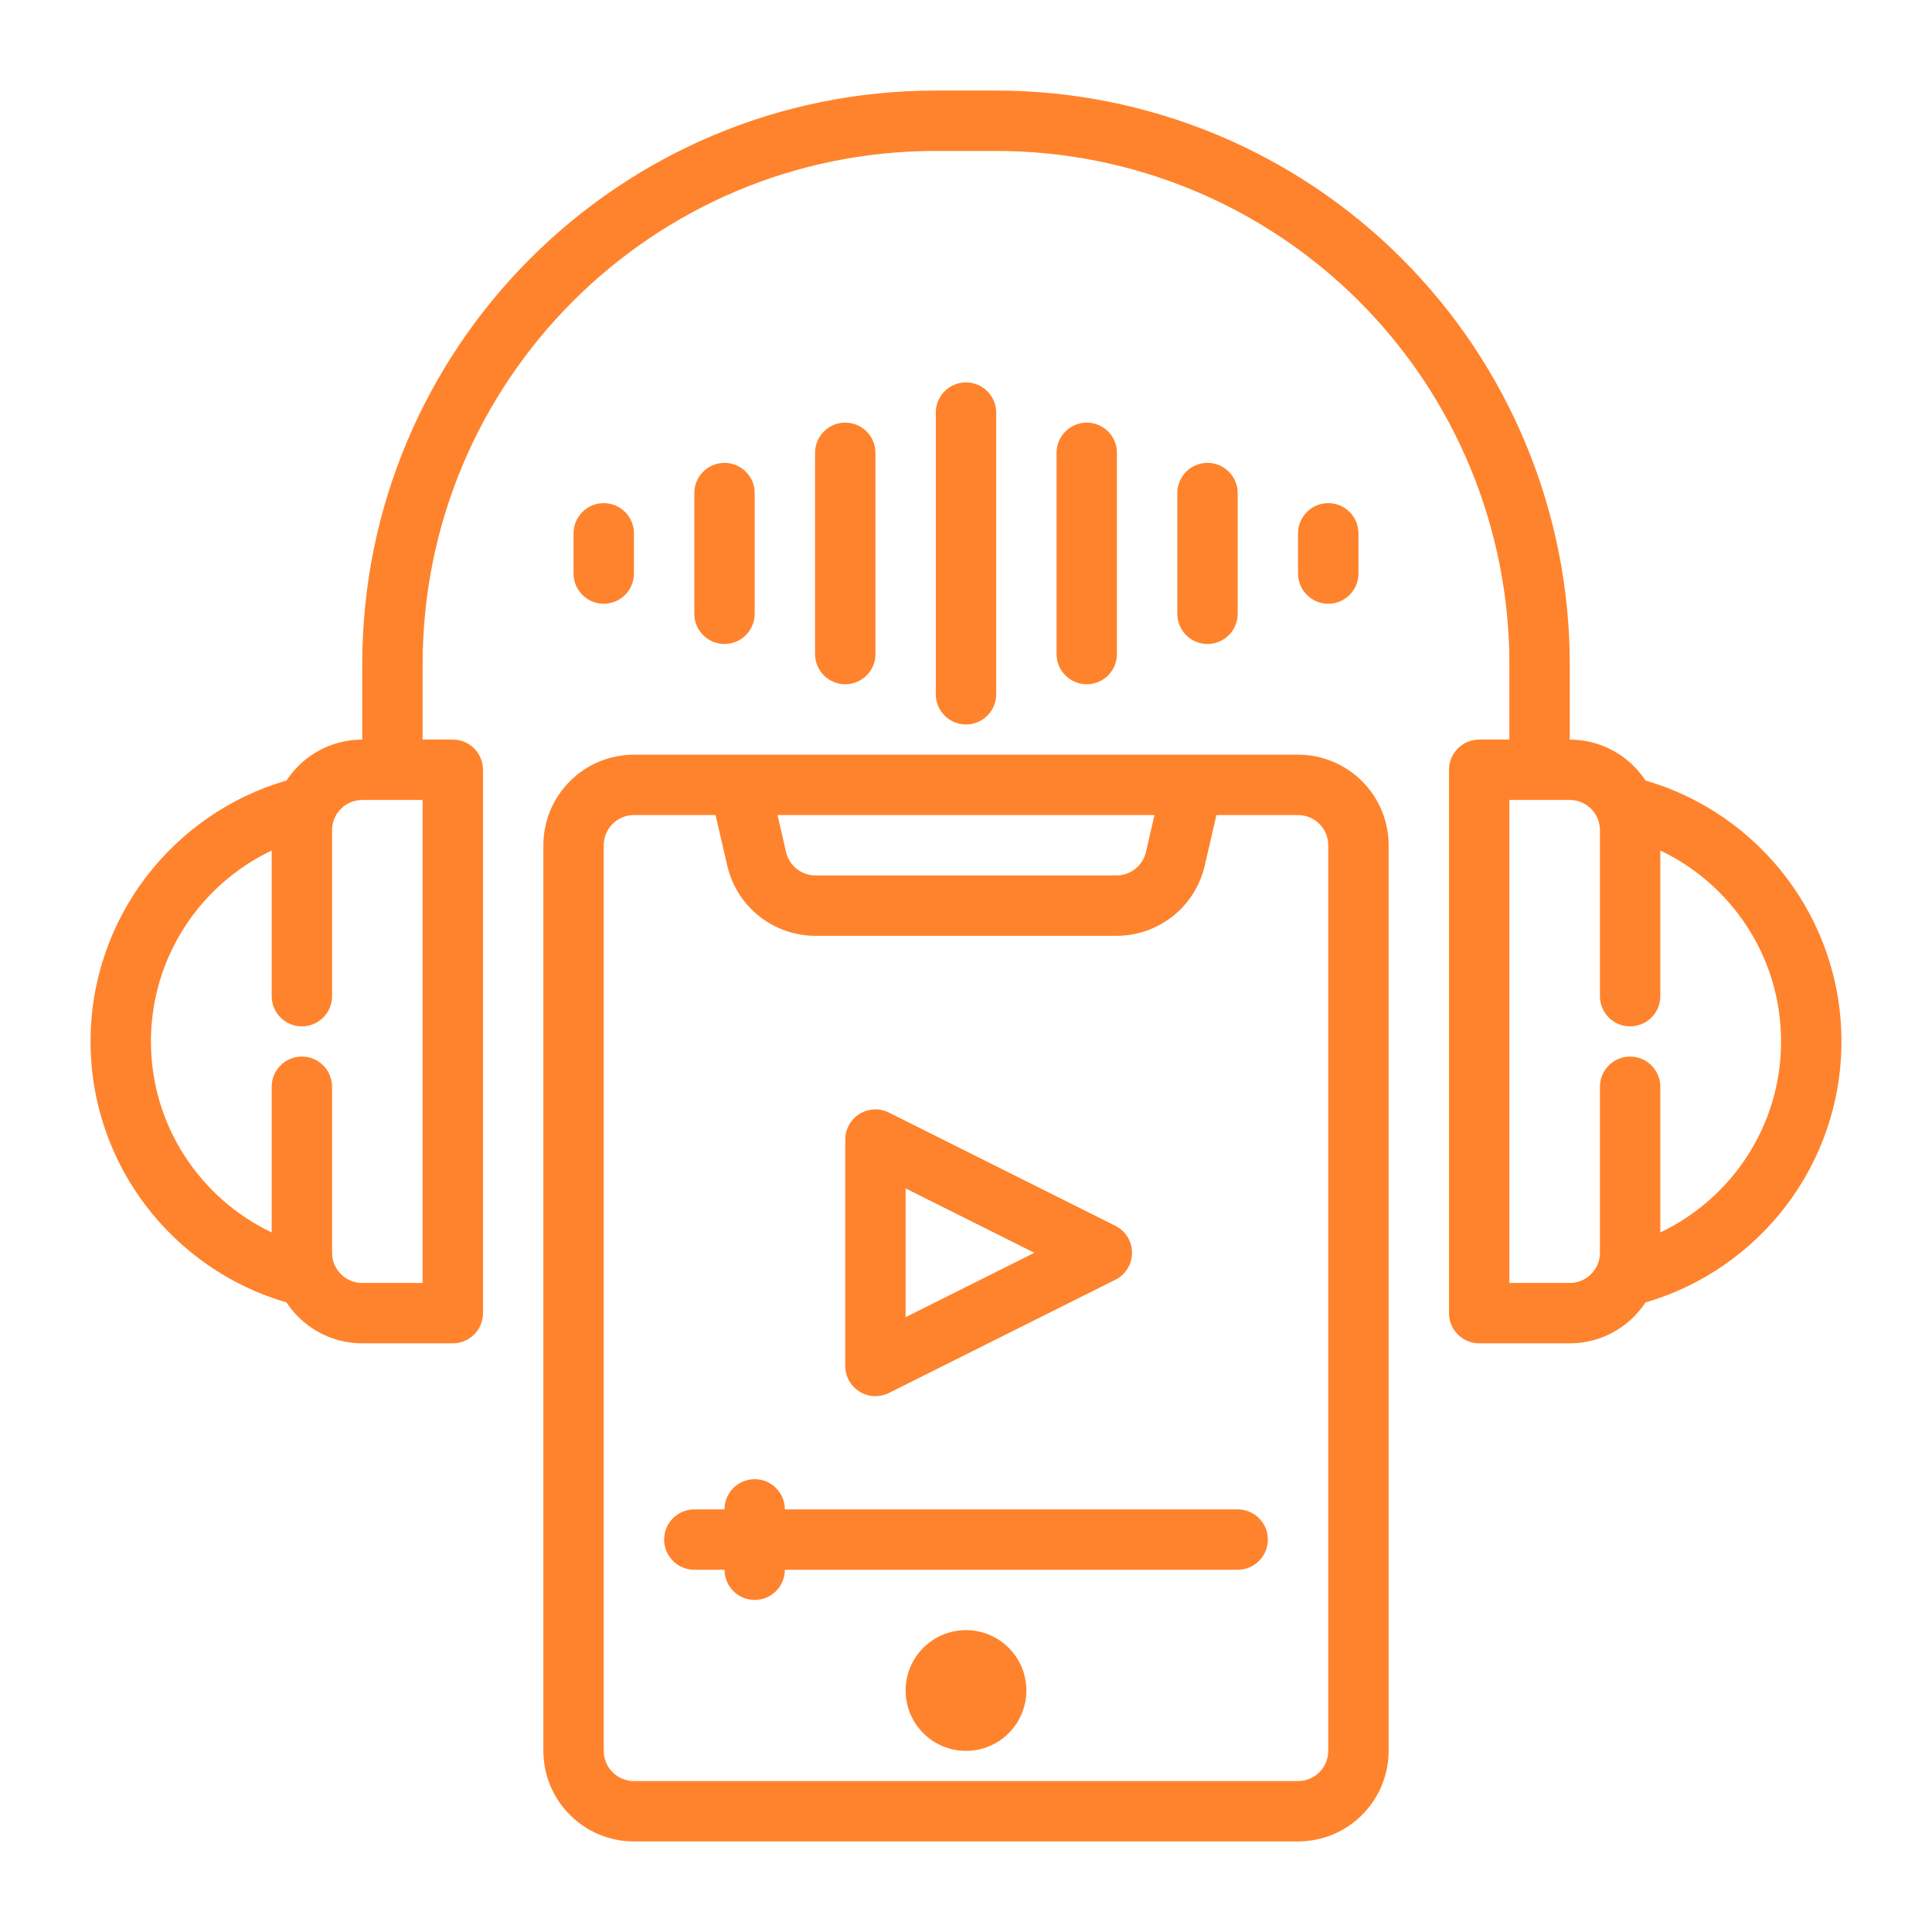
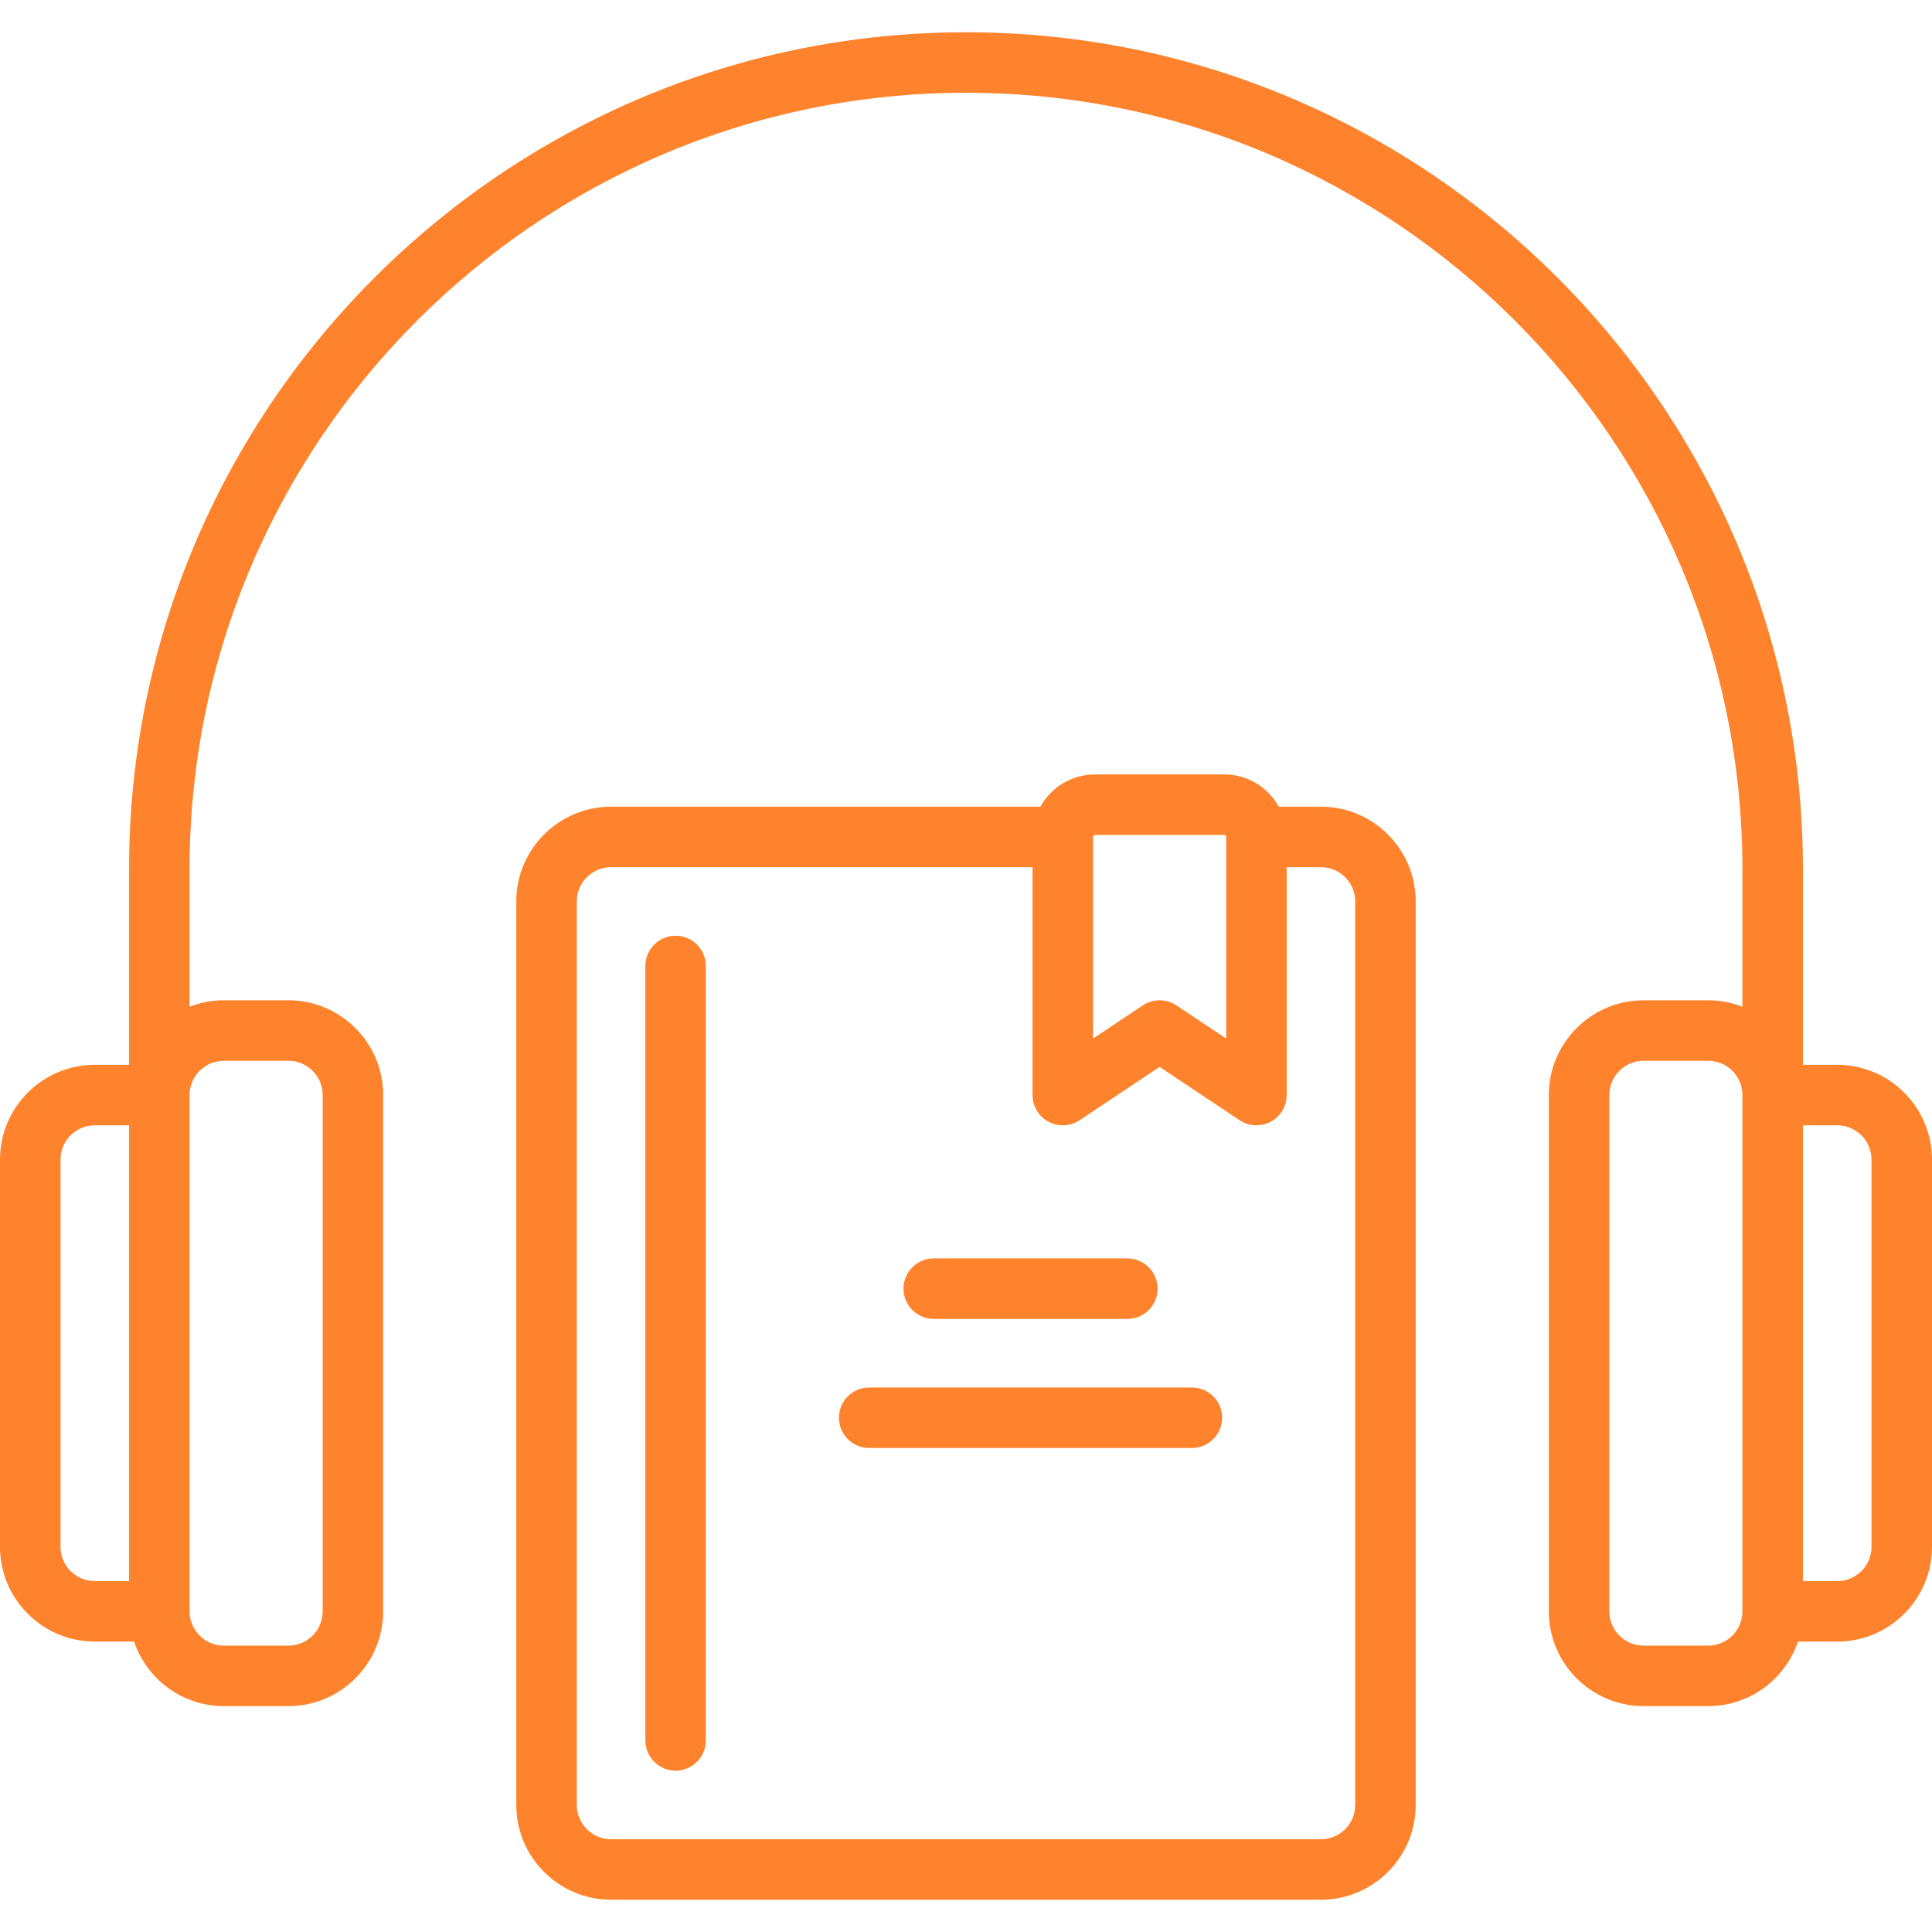
- <svg xmlns="http://www.w3.org/2000/svg" fill="#ff832c" width="800px" height="800px" viewBox="0 0 64 64" style="fill-rule:evenodd;clip-rule:evenodd;stroke-linejoin:round;stroke-miterlimit:2;" version="1.1" xml:space="preserve">
-   <g id="ICON">
-     <path d="M46,28c0,-0.796 -0.316,-1.559 -0.879,-2.121c-0.562,-0.563 -1.325,-0.879 -2.121,-0.879l-22,0c-0.796,0 -1.559,0.316 -2.121,0.879c-0.563,0.562 -0.879,1.325 -0.879,2.121c0,6.028 0,23.972 0,30c-0,0.796 0.316,1.559 0.879,2.121c0.562,0.563 1.325,0.879 2.121,0.879l22,0c0.796,-0 1.559,-0.316 2.121,-0.879c0.563,-0.562 0.879,-1.325 0.879,-2.121l-0,-30Zm-5.704,-1l-0.387,1.674c-0.314,1.362 -1.526,2.326 -2.923,2.326c-2.53,-0 -7.442,-0 -9.972,0c-1.397,0 -2.609,-0.964 -2.923,-2.326l-0.387,-1.674l-2.704,0c-0.265,0 -0.52,0.105 -0.707,0.293c-0.188,0.187 -0.293,0.442 -0.293,0.707l-0,30c-0,0.265 0.105,0.52 0.293,0.707c0.187,0.188 0.442,0.293 0.707,0.293c-0,0 22,0 22,-0c0.265,-0 0.52,-0.105 0.707,-0.293c0.188,-0.187 0.293,-0.442 0.293,-0.707l0,-30c0,-0.265 -0.105,-0.52 -0.293,-0.707c-0.187,-0.188 -0.442,-0.293 -0.707,-0.293l-2.704,0Zm-8.296,27c-1.104,0 -2,0.896 -2,2c0,1.104 0.896,2 2,2c1.104,0 2,-0.896 2,-2c0,-1.104 -0.896,-2 -2,-2Zm-8,-4c0,0 -1,0 -1,0c-0.552,0 -1,0.448 -1,1c0,0.552 0.448,1 1,1l1,0c0,0.552 0.448,1 1,1c0.552,-0 1,-0.448 1,-1l15,0c0.552,0 1,-0.448 1,-1c0,-0.552 -0.448,-1 -1,-1l-15,0c0,-0.552 -0.448,-1 -1,-1c-0.552,-0 -1,0.448 -1,1Zm12.947,-7.606c0.339,-0.169 0.553,-0.515 0.553,-0.894c-0,-0.379 -0.214,-0.725 -0.553,-0.894l-7.5,-3.75c-0.31,-0.155 -0.678,-0.139 -0.973,0.043c-0.295,0.183 -0.474,0.504 -0.474,0.851l0,7.5c0,0.347 0.179,0.668 0.474,0.851c0.295,0.182 0.663,0.198 0.973,0.043l7.5,-3.75Zm-24.947,-17.894c-0.796,-0 -1.559,0.316 -2.121,0.879c-0.147,0.146 -0.276,0.306 -0.388,0.476c-3.748,1.088 -6.491,4.548 -6.491,8.645c-0,4.097 2.743,7.557 6.491,8.645c0.112,0.17 0.241,0.33 0.388,0.476c0.562,0.563 1.325,0.879 2.121,0.879c1.392,-0 3,-0 3,-0c0.552,0 1,-0.448 1,-1l0,-18c0,-0.552 -0.448,-1 -1,-1l-1,-0l0,-2.5c0,-9.389 7.611,-17 17,-17l2,-0c4.509,0 8.833,1.791 12.021,4.979c3.188,3.188 4.979,7.512 4.979,12.021l0,2.5l-1,-0c-0.552,-0 -1,0.448 -1,1l0,18c0,0.552 0.448,1 1,1l3,-0c0.796,0 1.559,-0.316 2.121,-0.879c0.147,-0.146 0.276,-0.306 0.388,-0.476c3.748,-1.088 6.491,-4.548 6.491,-8.645c0,-4.097 -2.743,-7.557 -6.491,-8.645c-0.112,-0.17 -0.241,-0.33 -0.388,-0.476c-0.562,-0.563 -1.325,-0.879 -2.121,-0.879l0,-2.5c0,-5.039 -2.002,-9.872 -5.565,-13.435c-3.563,-3.563 -8.396,-5.565 -13.435,-5.565l-2,0c-10.493,0 -19,8.507 -19,19l0,2.5Zm22.264,17l-4.264,2.132c0,-0 0,-4.264 0,-4.264l4.264,2.132Zm-25.264,-0.674l-0,-4.826c-0,-0.552 0.448,-1 1,-1c0.552,-0 1,0.448 1,1l-0,5.5c-0,0.265 0.105,0.52 0.293,0.707c0.187,0.188 0.442,0.293 0.707,0.293c0,-0 2,-0 2,0c0,0 0,-16 0,-16l-2,-0c-0.265,-0 -0.52,0.105 -0.707,0.293c-0.188,0.187 -0.293,0.442 -0.293,0.707l-0,5.5c-0,0.552 -0.448,1 -1,1c-0.552,0 -1,-0.448 -1,-1l0,-4.826c-2.364,1.125 -4,3.536 -4,6.326c0,2.79 1.636,5.201 4,6.326Zm43,-14.326l-2,-0c0,-0 0,16 -0,16l2,-0c0.265,0 0.52,-0.105 0.707,-0.293c0.188,-0.187 0.293,-0.442 0.293,-0.707l0,-5.5c0,-0.552 0.448,-1 1,-1c0.552,0 1,0.448 1,1l-0,4.826c2.364,-1.125 4,-3.536 4,-6.326c0,-2.79 -1.636,-5.201 -4,-6.326l0,4.826c0,0.552 -0.448,1 -1,1c-0.552,-0 -1,-0.448 -1,-1l0,-5.5c0,-0.265 -0.105,-0.52 -0.293,-0.707c-0.187,-0.188 -0.442,-0.293 -0.707,-0.293Zm-13.757,0.5l-0.282,1.225c-0.105,0.454 -0.509,0.775 -0.975,0.775l-9.972,0c-0.466,0 -0.87,-0.321 -0.975,-0.775c0,-0 -0.282,-1.225 -0.282,-1.225l12.486,0Zm-7.243,-13.333l0,9.333c-0,0.552 0.448,1 1,1c0.552,0 1,-0.448 1,-1l0,-9.333c-0,-0.552 -0.448,-1 -1,-1c-0.552,-0 -1,0.448 -1,1Zm-4,1.333l0,6.667c-0,0.552 0.448,1 1,1c0.552,-0 1,-0.448 1,-1l0,-6.667c-0,-0.552 -0.448,-1 -1,-1c-0.552,0 -1,0.448 -1,1Zm8,-0l0,6.667c0,0.552 0.448,1 1,1c0.552,-0 1,-0.448 1,-1l0,-6.667c0,-0.552 -0.448,-1 -1,-1c-0.552,-0 -1,0.448 -1,1Zm4,1.333l0,4c0,0.552 0.448,1 1,1c0.552,0 1,-0.448 1,-1l0,-4c0,-0.552 -0.448,-1 -1,-1c-0.552,0 -1,0.448 -1,1Zm-16,0l0,4c0,0.552 0.448,1 1,1c0.552,0 1,-0.448 1,-1l0,-4c0,-0.552 -0.448,-1 -1,-1c-0.552,0 -1,0.448 -1,1Zm20,1.334l0,1.333c-0,0.552 0.448,1 1,1c0.552,0 1,-0.448 1,-1l0,-1.333c-0,-0.552 -0.448,-1 -1,-1c-0.552,-0 -1,0.448 -1,1Zm-24,-0l0,1.333c0,0.552 0.448,1 1,1c0.552,-0 1,-0.448 1,-1l0,-1.333c0,-0.552 -0.448,-1 -1,-1c-0.552,-0 -1,0.448 -1,1Z" />
+ <svg xmlns="http://www.w3.org/2000/svg" fill="#ff832c" height="800px" width="800px" version="1.1" id="Layer_1" viewBox="0 0 512 512" xml:space="preserve">
+   <g>
+     <g>
+       <path d="M486.881,282.188h-9.086v-51.841C477.795,108.048,378.299,8.551,256,8.551S34.205,108.048,34.205,230.347v51.841h-9.086    C11.268,282.188,0,293.456,0,307.307v102.614c0,13.851,11.268,25.119,25.119,25.119h10.405c3.354,9.93,12.752,17.102,23.8,17.102    h17.102c13.851,0,25.119-11.268,25.119-25.119V290.205c0-13.851-11.268-25.119-25.119-25.119H59.324    c-3.203,0-6.266,0.609-9.086,1.707v-36.446c0-113.458,92.304-205.762,205.762-205.762s205.762,92.304,205.762,205.762v36.446    c-2.82-1.098-5.882-1.707-9.086-1.707h-17.102c-13.851,0-25.119,11.268-25.119,25.119v136.818    c0,13.851,11.268,25.119,25.119,25.119h17.102c11.048,0,20.446-7.172,23.8-17.102h10.405c13.851,0,25.119-11.268,25.119-25.119    V307.307C512,293.456,500.732,282.188,486.881,282.188z M34.205,419.006h-9.086c-5.01,0-9.086-4.076-9.086-9.086V307.307    c0-5.011,4.076-9.086,9.086-9.086h9.086V419.006z M59.324,281.119h17.102c5.01,0,9.086,4.076,9.086,9.086v136.818    c0,5.01-4.076,9.086-9.086,9.086H59.324c-5.01,0-9.086-4.076-9.086-9.086V290.205C50.238,285.195,54.314,281.119,59.324,281.119z     M461.762,427.023c0,5.01-4.076,9.086-9.086,9.086h-17.102c-5.01,0-9.086-4.076-9.086-9.086V290.205    c0-5.011,4.076-9.086,9.086-9.086h17.102c5.01,0,9.086,4.076,9.086,9.086V427.023z M495.967,409.921    c0,5.01-4.076,9.086-9.086,9.086h-9.086V298.221h9.086c5.01,0,9.086,4.076,9.086,9.086V409.921z" />
+     </g>
+   </g>
+   <g>
+     <g>
+       <path d="M350.063,213.779h-11.165c-2.829-5.093-8.26-8.551-14.489-8.551h-34.205c-6.228,0-11.659,3.458-14.489,8.551H161.937    c-13.851,0-25.119,11.268-25.119,25.119V478.33c0,13.851,11.268,25.119,25.119,25.119h188.125    c13.851,0,25.119-11.268,25.119-25.119V238.898C375.182,225.047,363.913,213.779,350.063,213.779z M289.67,221.795    c0-0.294,0.239-0.534,0.534-0.534h34.205c0.295,0,0.534,0.24,0.534,0.534v53.43l-13.19-8.794    c-1.347-0.898-2.897-1.347-4.447-1.347s-3.1,0.449-4.447,1.347l-13.19,8.794V221.795z M359.149,478.33h-0.001    c0,5.01-4.076,9.086-9.086,9.086H161.937c-5.01,0-9.086-4.076-9.086-9.086V238.898c0-5.01,4.076-9.086,9.086-9.086h111.699v60.392    c0,2.957,1.627,5.674,4.234,7.068c2.607,1.396,5.769,1.242,8.229-0.398l21.207-14.138l21.207,14.138    c1.341,0.895,2.892,1.347,4.448,1.347c1.297,0,2.597-0.314,3.783-0.949c2.606-1.395,4.234-4.112,4.234-7.068v-60.392h9.086    c5.01,0,9.086,4.076,9.086,9.086V478.33z" />
+     </g>
+   </g>
+   <g>
+     <g>
+       <path d="M179.04,247.983c-4.427,0-8.017,3.589-8.017,8.017v205.228c0,4.427,3.589,8.017,8.017,8.017s8.017-3.589,8.017-8.017V256    C187.056,251.573,183.467,247.983,179.04,247.983z" />
+     </g>
+   </g>
+   <g>
+     <g>
+       <path d="M298.756,333.495h-51.307c-4.427,0-8.017,3.589-8.017,8.017s3.589,8.017,8.017,8.017h51.307    c4.427,0,8.017-3.589,8.017-8.017S303.183,333.495,298.756,333.495z" />
+     </g>
+   </g>
+   <g>
+     <g>
+       <path d="M315.858,367.699h-85.511c-4.427,0-8.017,3.589-8.017,8.017c0,4.427,3.589,8.017,8.017,8.017h85.511    c4.427,0,8.017-3.589,8.017-8.017C323.875,371.289,320.285,367.699,315.858,367.699z" />
+     </g>
  </g>
</svg>
